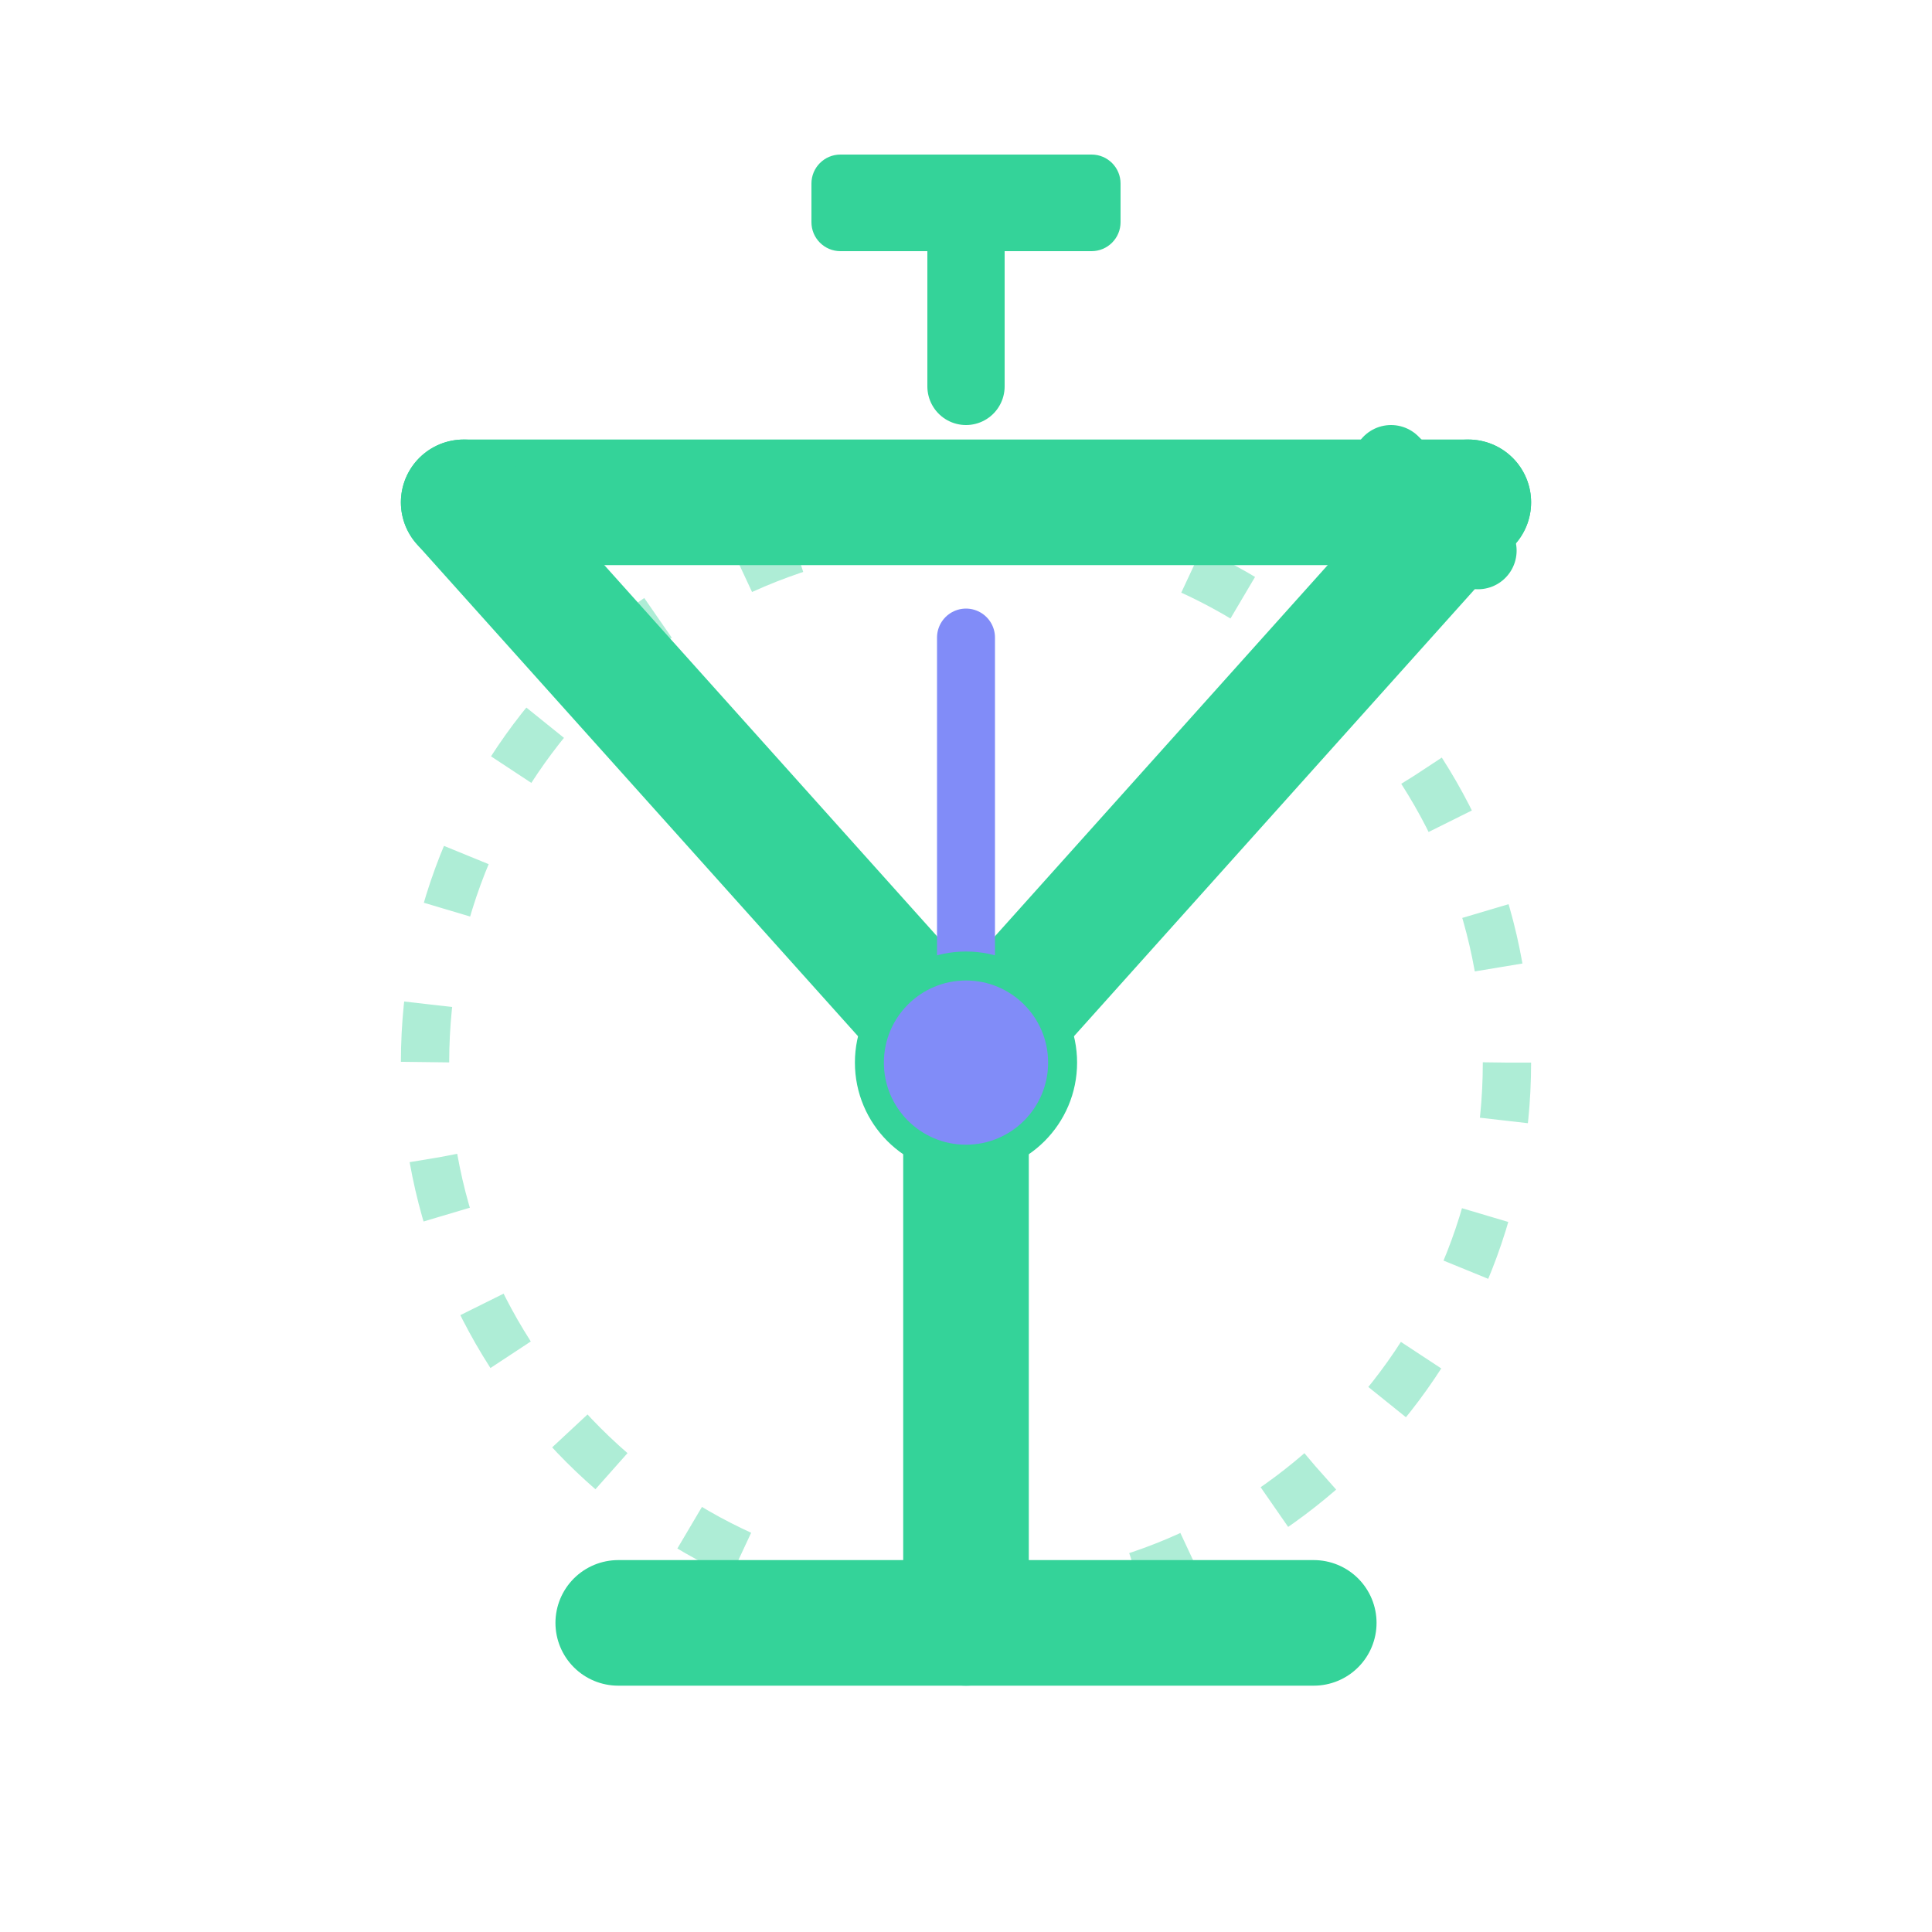
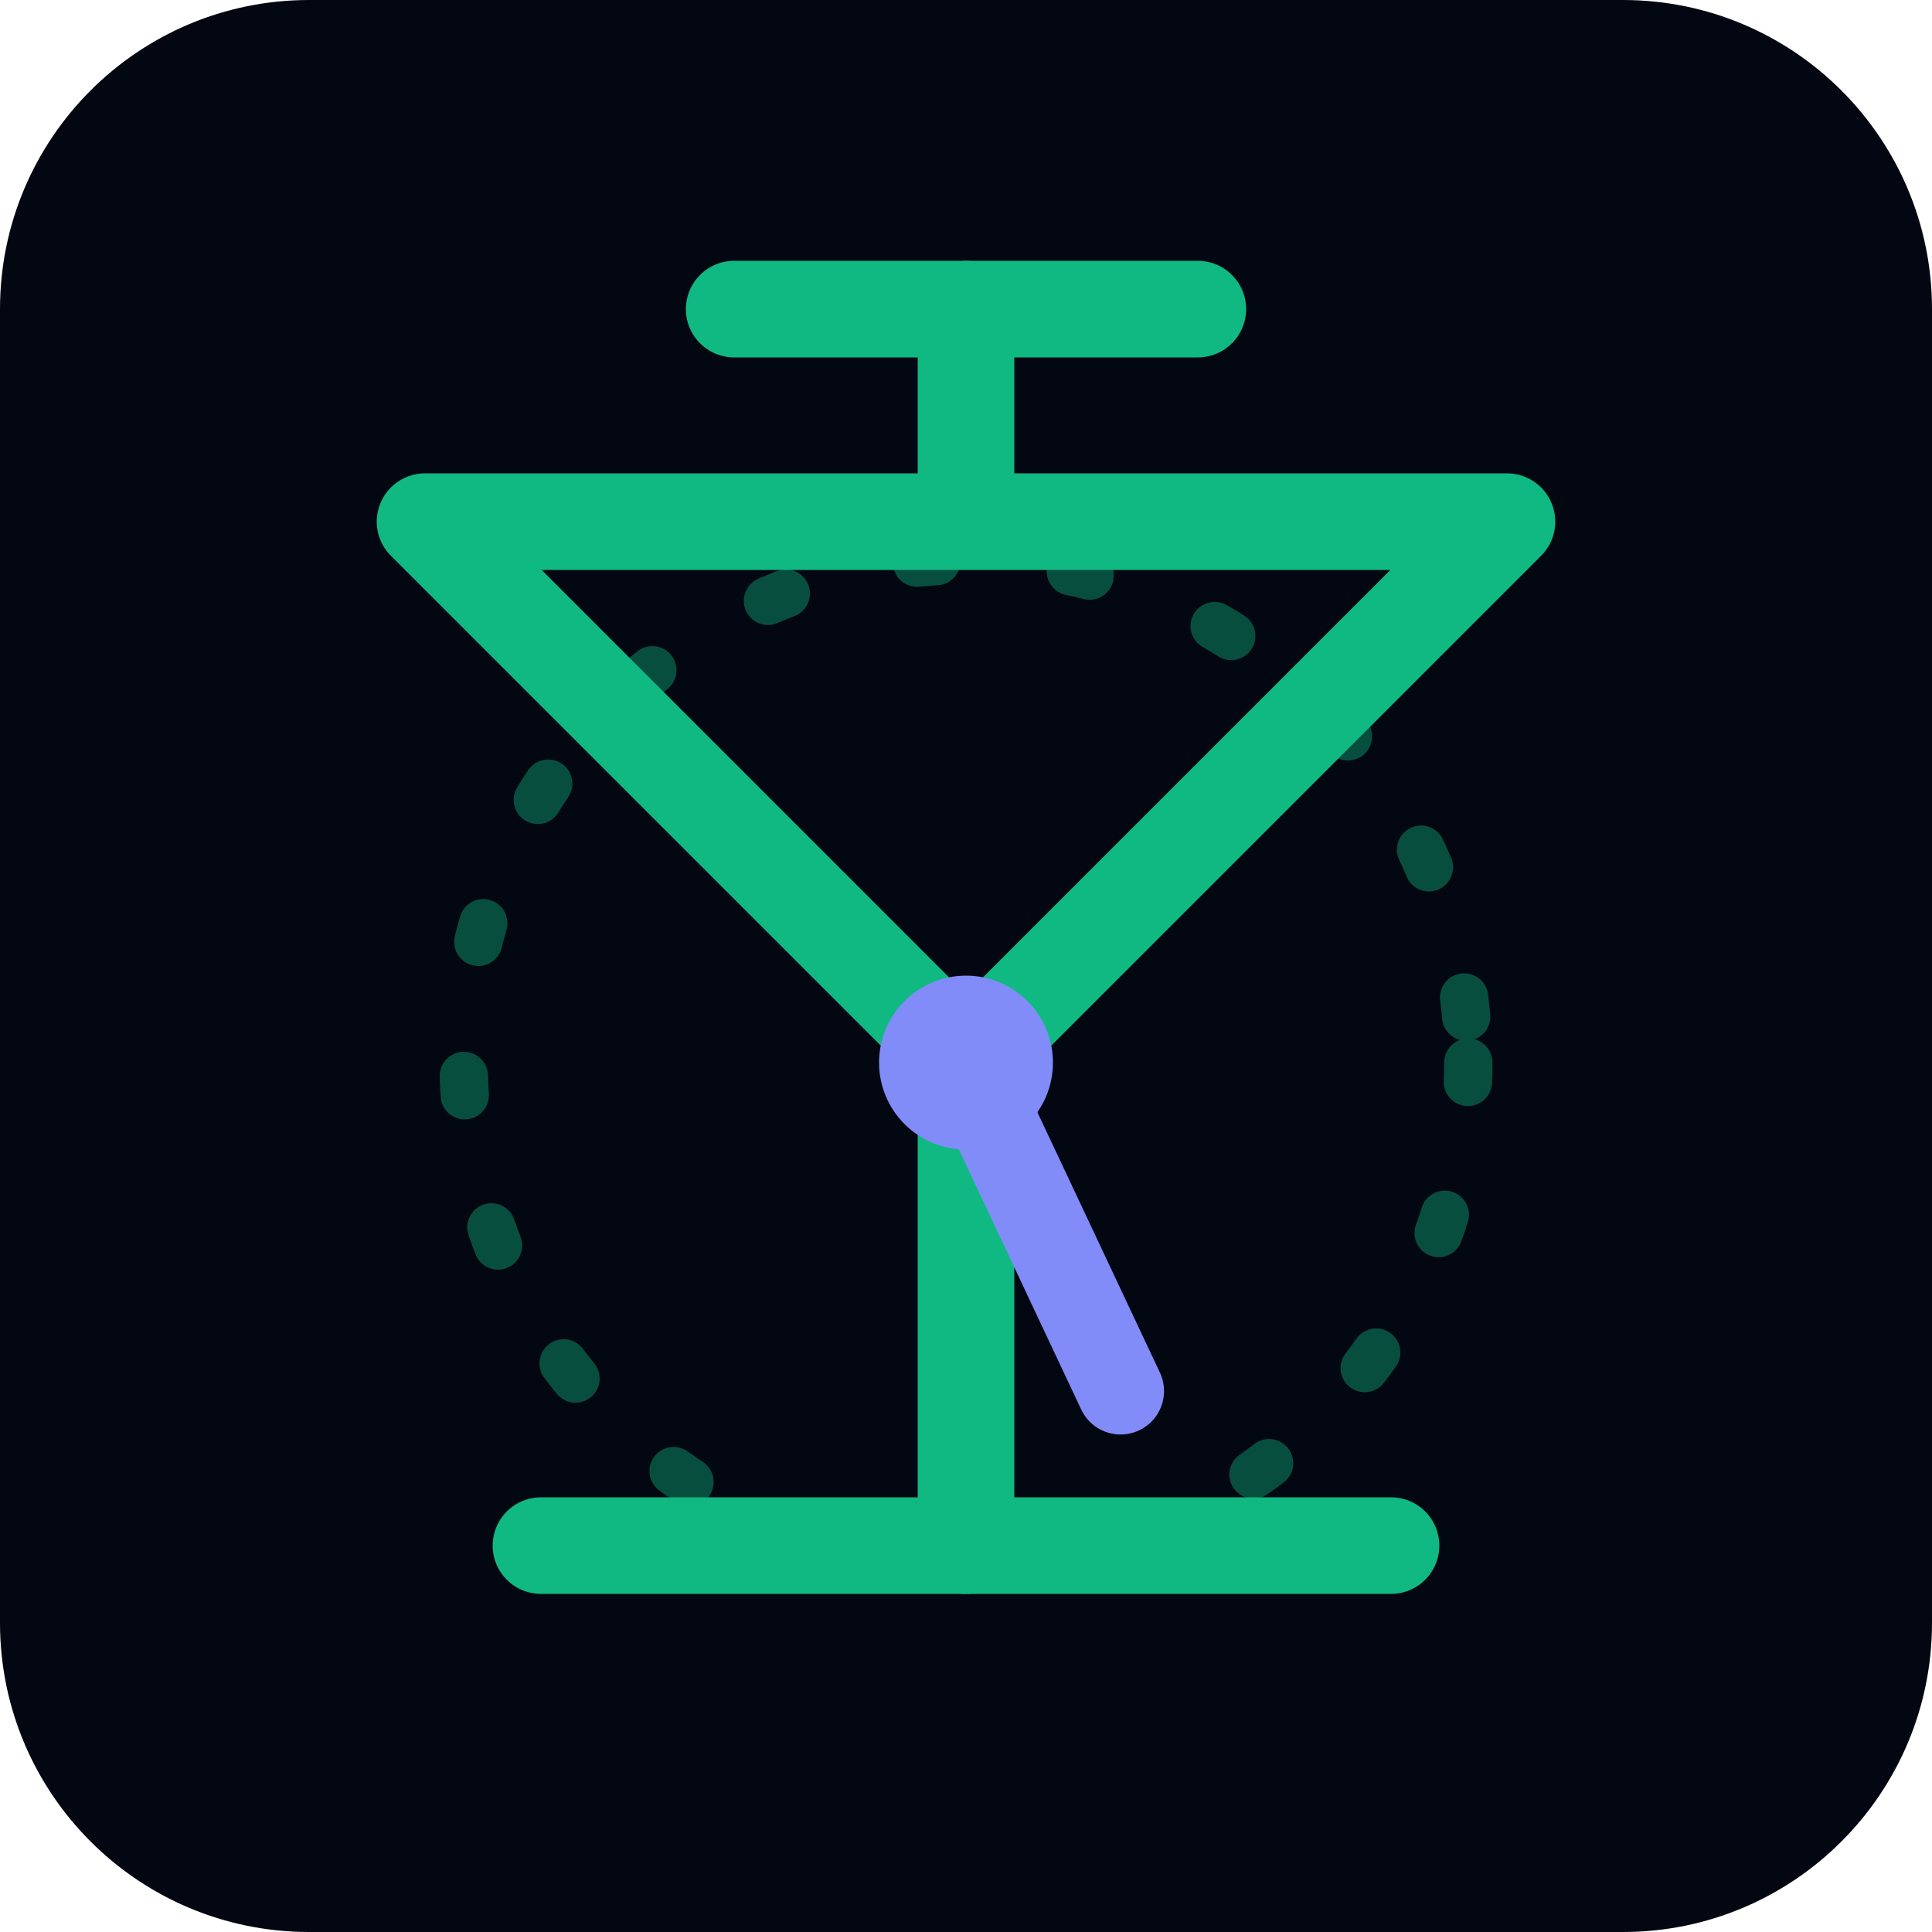
<svg xmlns="http://www.w3.org/2000/svg" viewBox="0 0 100 100" fill="none">
-   <circle cx="50" cy="55" r="28" stroke="#34d399" stroke-width="2.5" stroke-dasharray="3 5" opacity="0.4" />
-   <rect x="42" y="8" width="16" height="5" rx="1.5" fill="#34d399" />
-   <path d="M50 13V20" stroke="#34d399" stroke-width="4" stroke-linecap="round" />
-   <path d="M72 24l4.5 4.5" stroke="#34d399" stroke-width="4" stroke-linecap="round" />
-   <line x1="24" y1="26" x2="76" y2="26" stroke="#34d399" stroke-width="6.5" stroke-linecap="round" />
-   <path d="M24 26L50 55L76 26" stroke="#34d399" stroke-width="6.5" stroke-linecap="round" stroke-linejoin="round" />
-   <line x1="50" y1="55" x2="50" y2="84" stroke="#34d399" stroke-width="6.5" stroke-linecap="round" />
-   <line x1="32" y1="84" x2="68" y2="84" stroke="#34d399" stroke-width="6.5" stroke-linecap="round" />
-   <g style="transform-origin: 50px 55px; animation: spin-hand 6s linear infinite;">
-     <style>
-       @keyframes spin-hand {
-         from { transform: rotate(0deg); }
-         to { transform: rotate(360deg); }
-       }
-     </style>
-     <line x1="50" y1="55" x2="50" y2="33" stroke="#818cf8" stroke-width="3" stroke-linecap="round" />
-   </g>
-   <circle cx="50" cy="55" r="5" fill="#818cf8" stroke="#34d399" stroke-width="1.5" />
+   <rect width="100" height="100" rx="16" fill="#030712" />
+   <circle cx="50" cy="55" r="26" stroke="#10b981" stroke-width="2.5" stroke-linecap="round" stroke-dasharray="1 7" opacity="0.4" />
+   <line x1="38" y1="16" x2="62" y2="16" stroke="#10b981" stroke-width="5" stroke-linecap="round" />
+   <line x1="50" y1="16" x2="50" y2="25" stroke="#10b981" stroke-width="5" stroke-linecap="round" />
+   <path d="M22 27H78L50 55Z" stroke="#10b981" stroke-width="5" stroke-linecap="round" stroke-linejoin="round" />
+   <line x1="50" y1="55" x2="50" y2="80" stroke="#10b981" stroke-width="5" stroke-linecap="round" />
+   <line x1="28" y1="80" x2="72" y2="80" stroke="#10b981" stroke-width="5" stroke-linecap="round" />
+   <line x1="50" y1="55" x2="58" y2="72" stroke="#818cf8" stroke-width="4.5" stroke-linecap="round" />
+   <circle cx="50" cy="55" r="4.5" fill="#818cf8" />
</svg>
